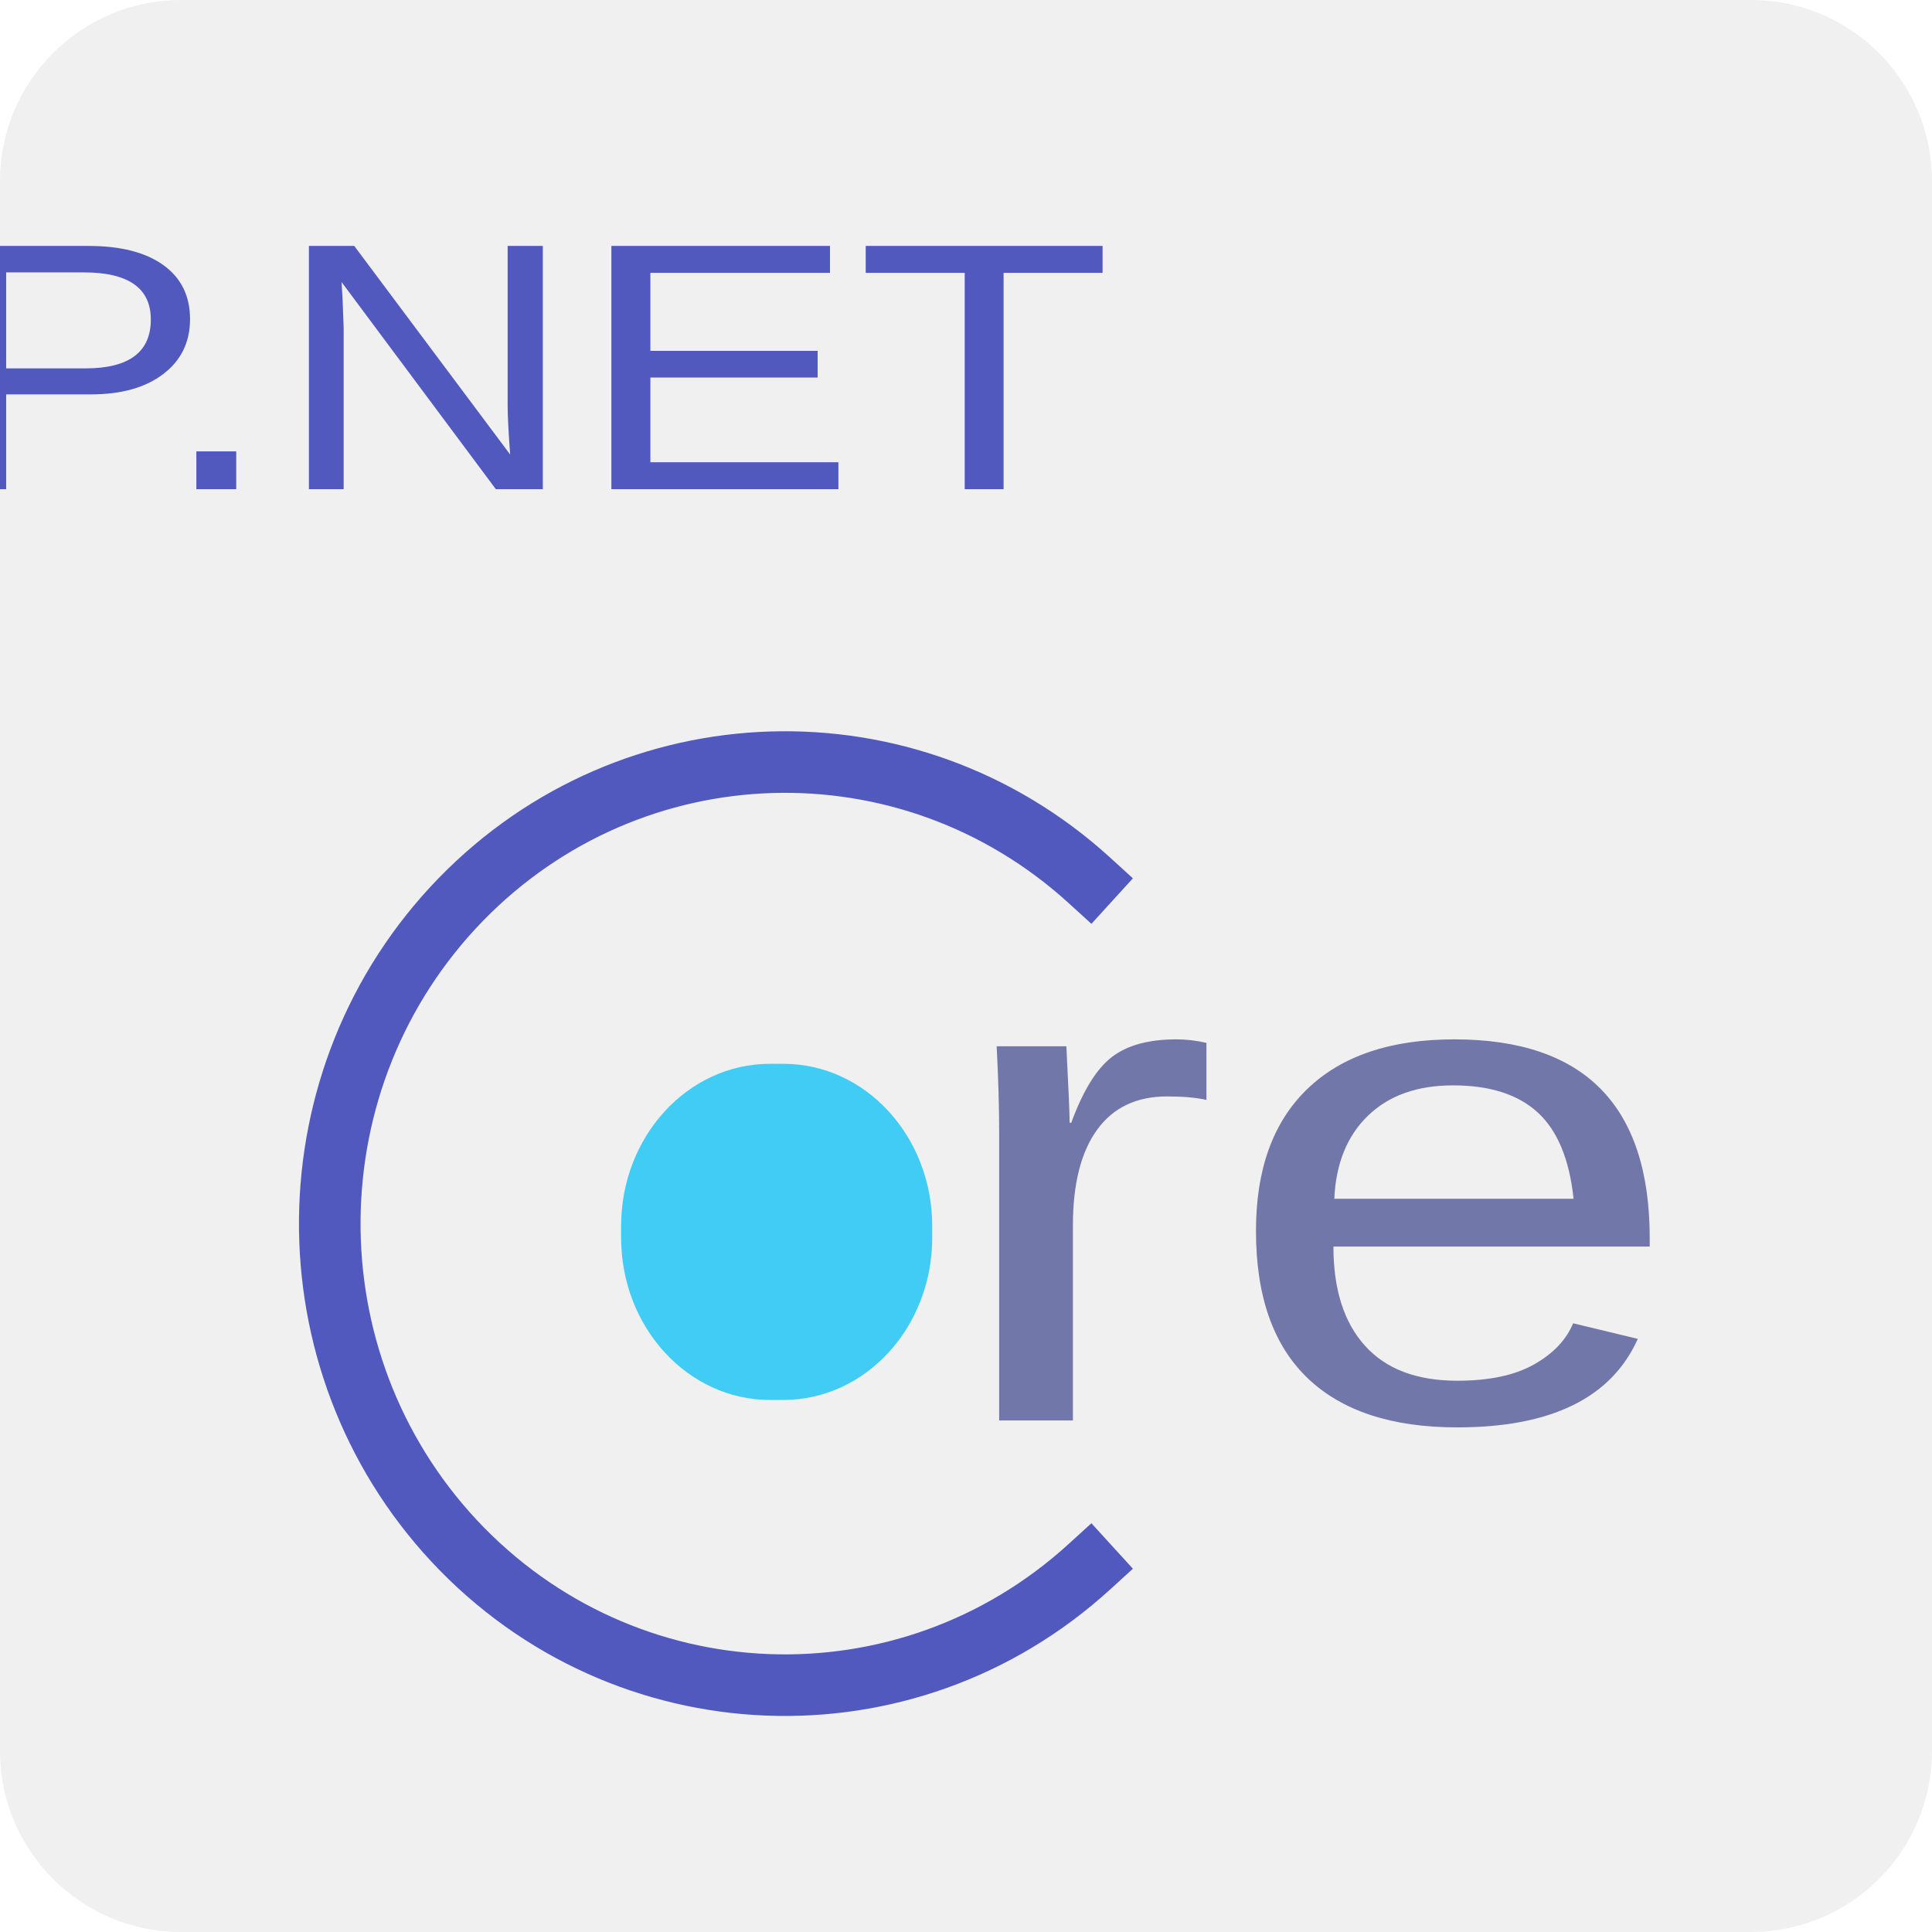
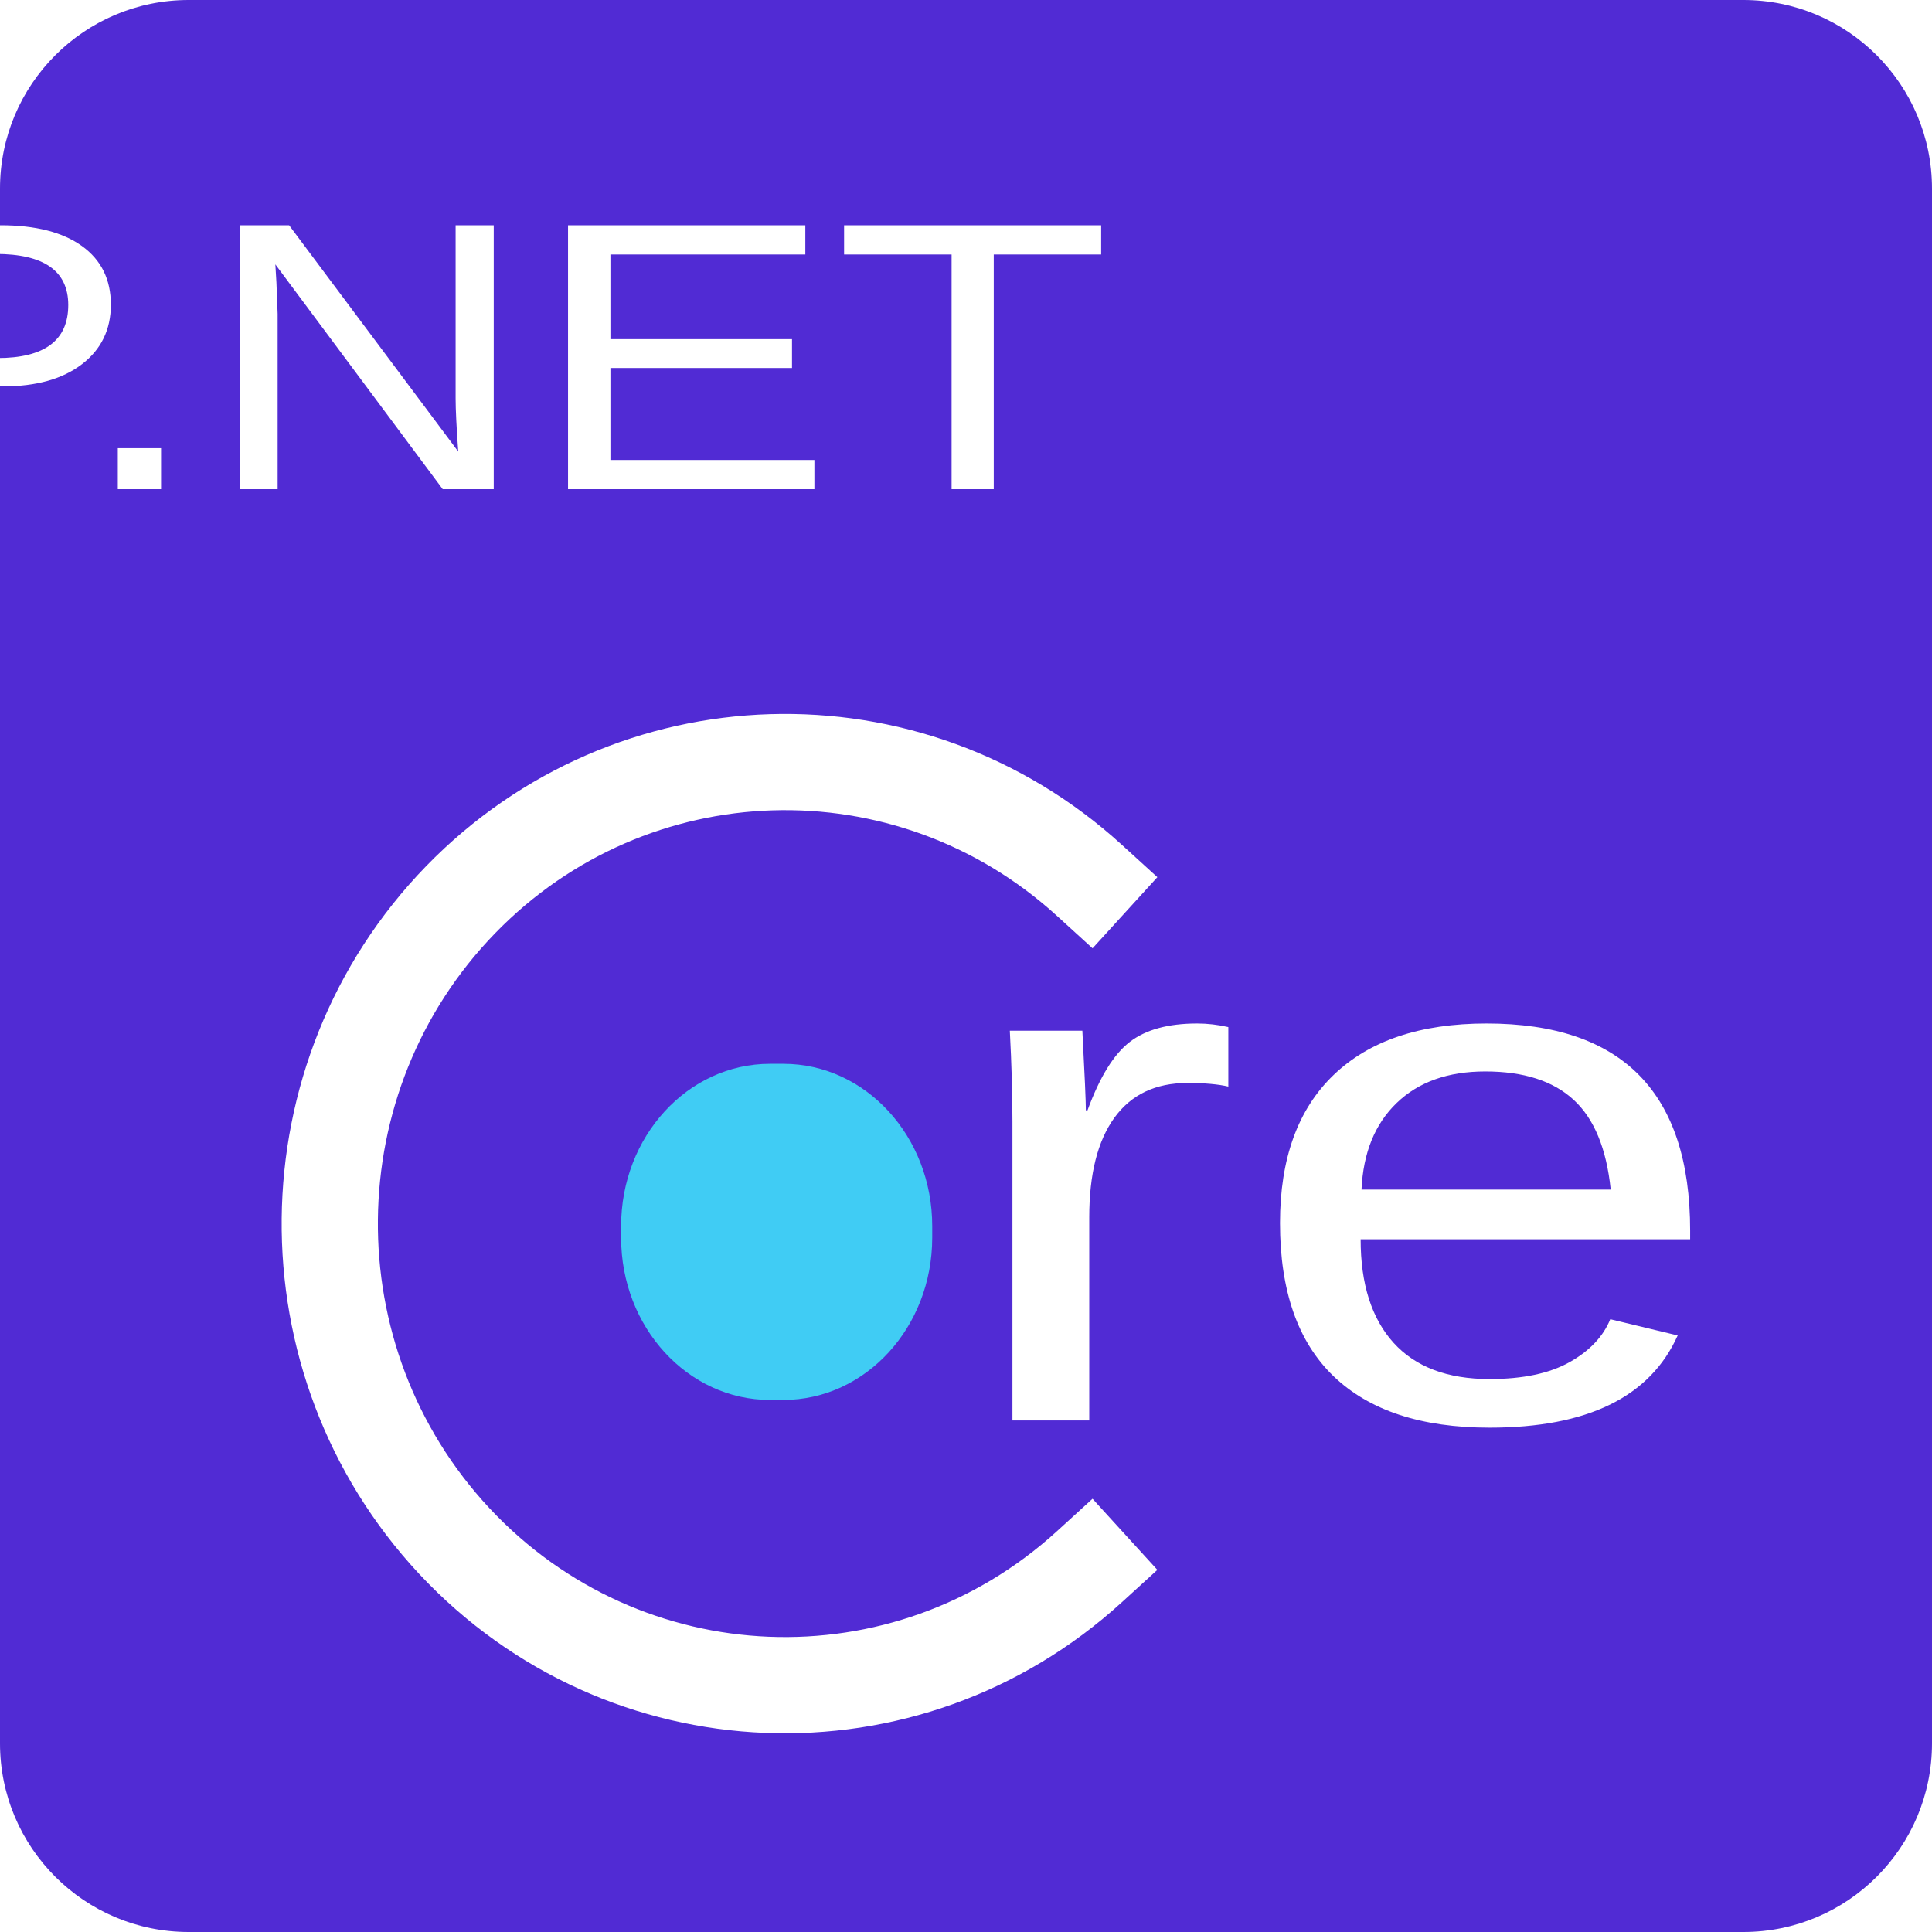
<svg xmlns="http://www.w3.org/2000/svg" viewBox="0 0 256 256" font-family="Arial" font-stretch="condensed" font-weight="400">
-   <rect x="0" y="0" width="256" height="256" rx="24" ry="24" fill="#f0f0f0ff" />
+   <rect x="0" y="0" width="256" height="256" rx="25" ry="25" fill="#512bd4" />
  <g paint-order="stroke fill markers" transform="translate(16 24) scale(0.85)">
-     <text xml:space="preserve" x="219.4" y="62.2" fill="#5159bf" stroke-width="13.1" font-size="59.9" text-anchor="end" transform="scale(1.09 .92)">
-       <tspan x="225" y="52.2">ASP.NET</tspan>
+     <text xml:space="preserve" x="219.4" y="62.2" fill="#ffffffff" stroke-width="13.1" font-size="65" text-anchor="end" transform="scale(1.09 .92)">
+       <tspan x="232" y="52.2">ASP.NET</tspan>
    </text>
    <rect width="48.5" height="52.4" x="78" y="-190" fill="#40ccf4" rx="23.2" ry="25.3" transform="scale(1 -1)" />
-     <path fill="none" stroke="#5159bf" stroke-linecap="square" stroke-width="9.6" d="M151 109          a71 72 0 0 0-98 3          a71 72 0 0 0-1 100          a71 72 0 0 0 99 4" />
-     <text fill="#7277a9" font-size="120" text-anchor="end" stroke-width="31.2" transform="scale(1.09 .92)">
-       <tspan x="224       " y="210">re</tspan>
+     <path fill="none" stroke="#ffffffff" stroke-linecap="square" stroke-width="15" d="M151 109          a71 72 0 0 0-98 3          a71 72 0 0 0-1 100          a71 72 0 0 0 99 4" />
+     <text fill="#ffffffff" font-size="125" text-anchor="end" stroke-width="31.2" transform="scale(1.09 .92)">
+       <tspan x="230       " y="210">re</tspan>
    </text>
  </g>
</svg>
